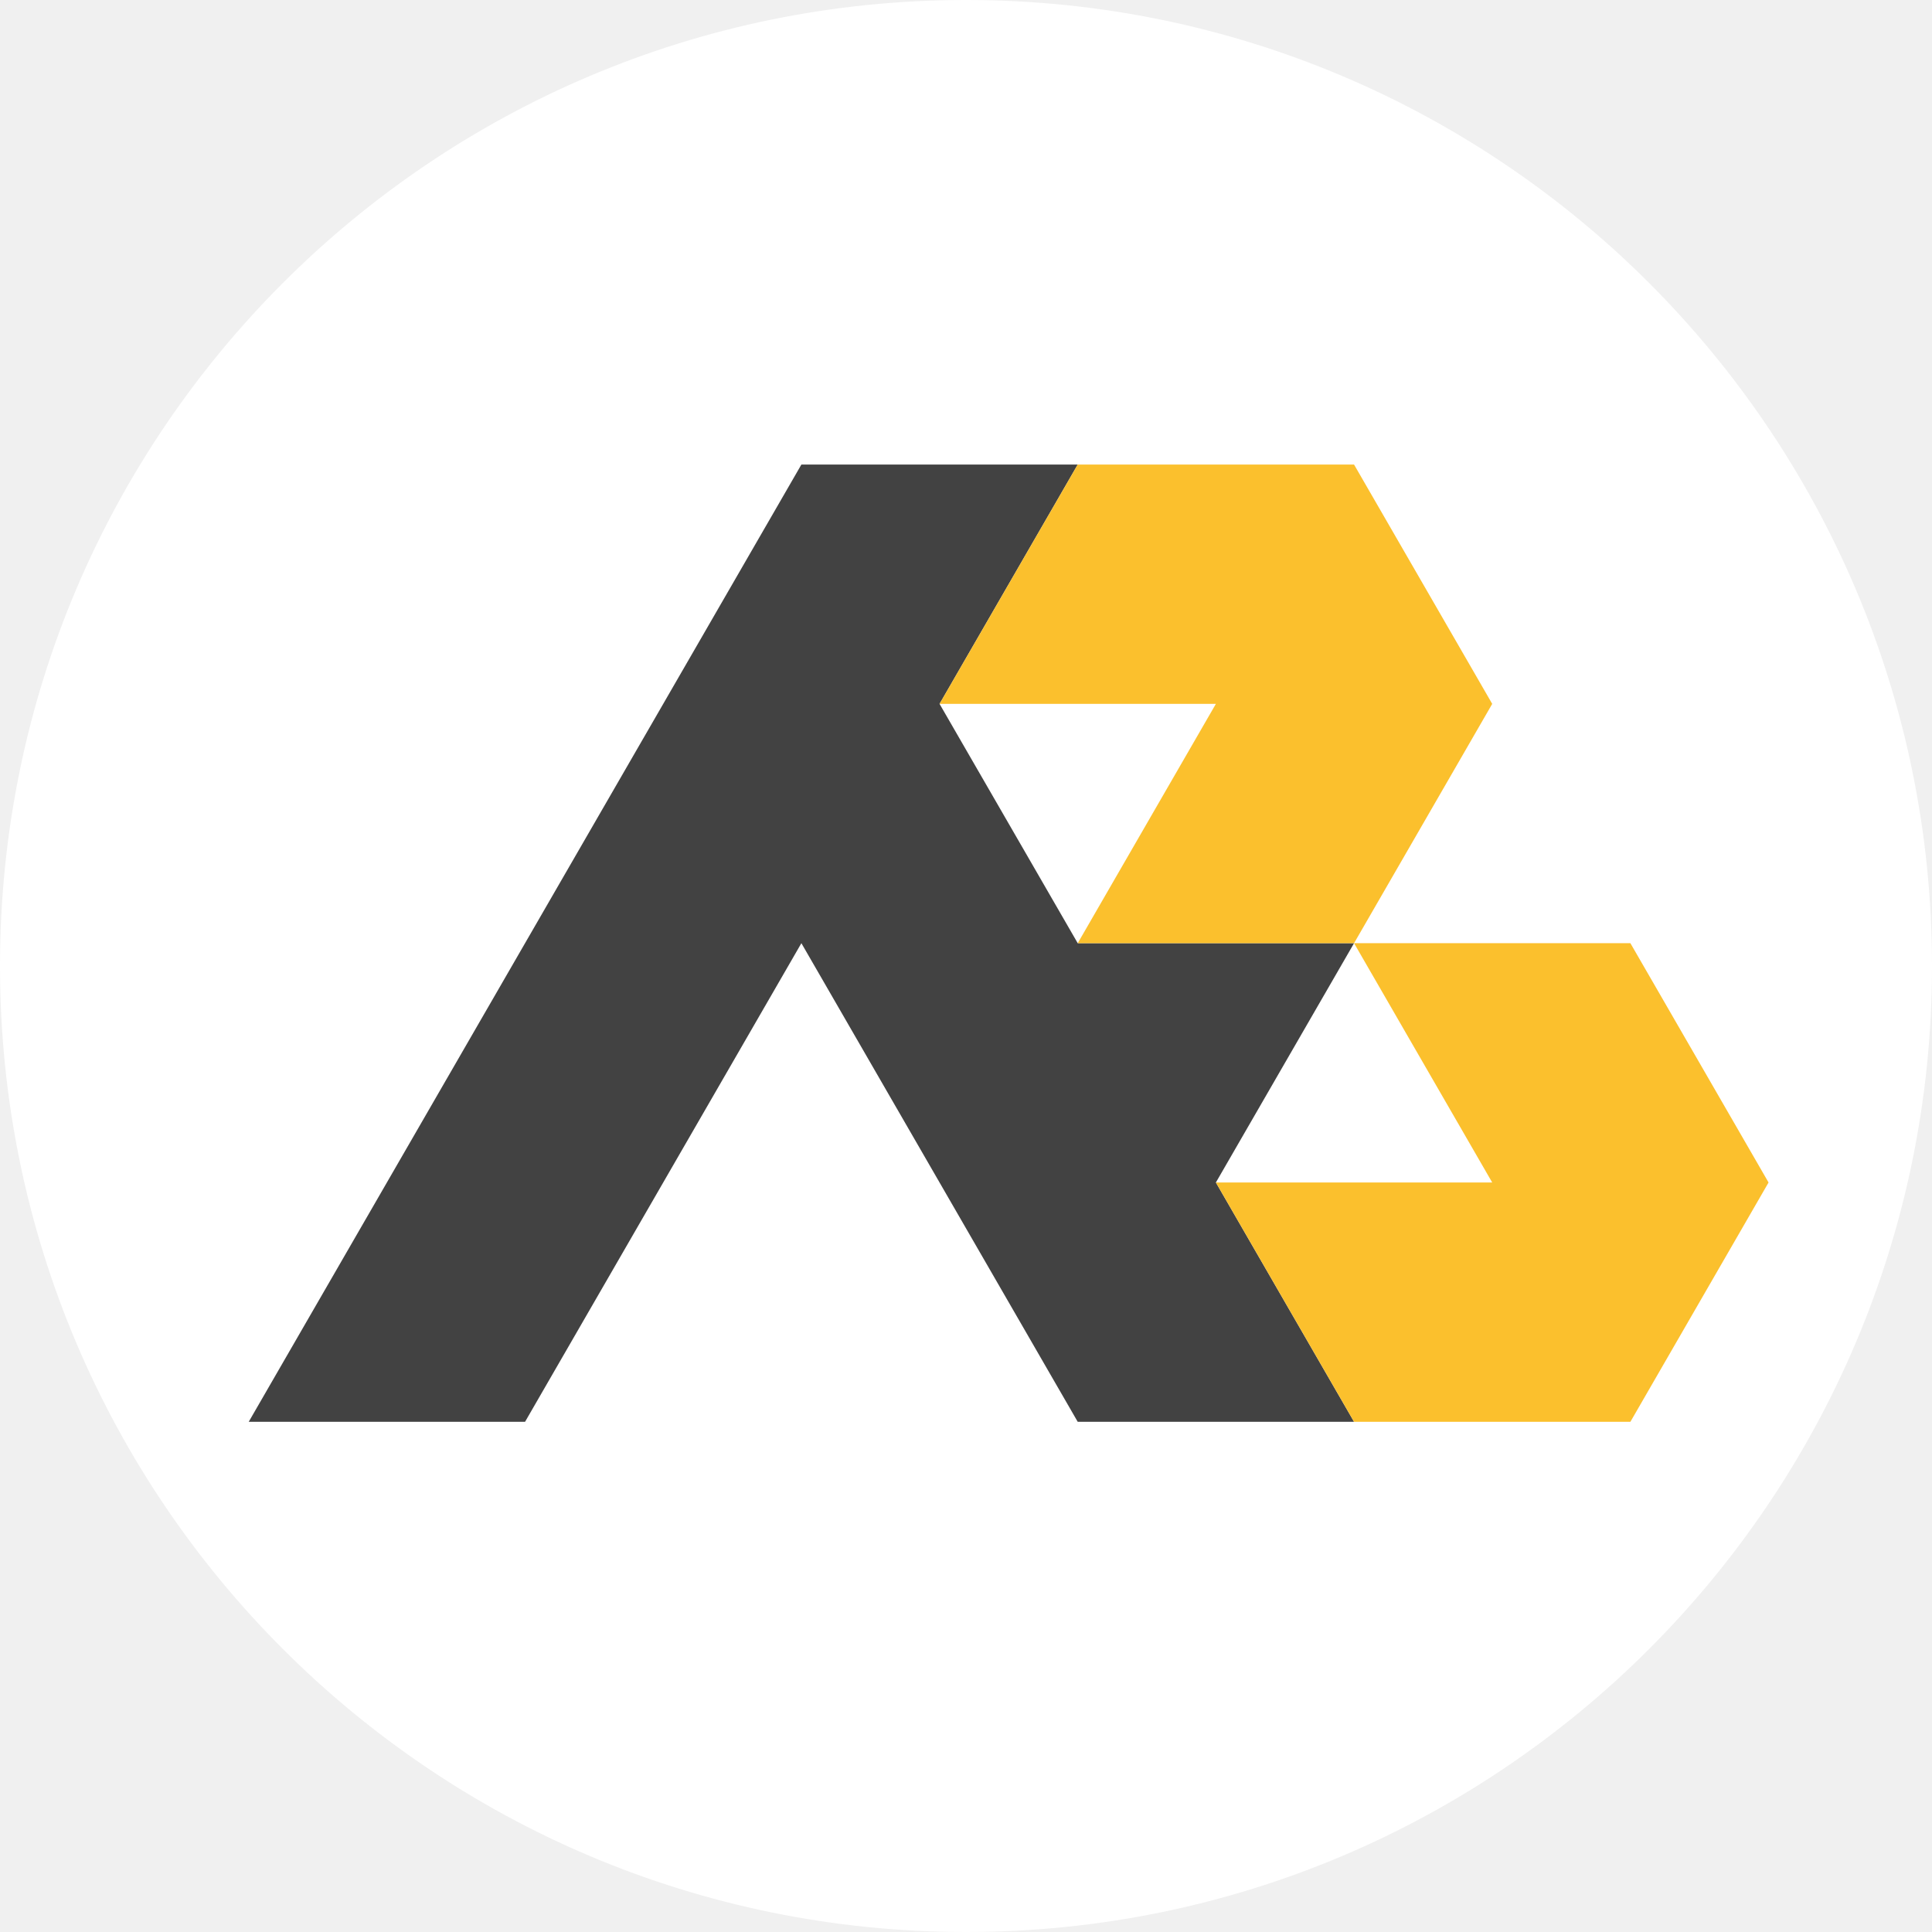
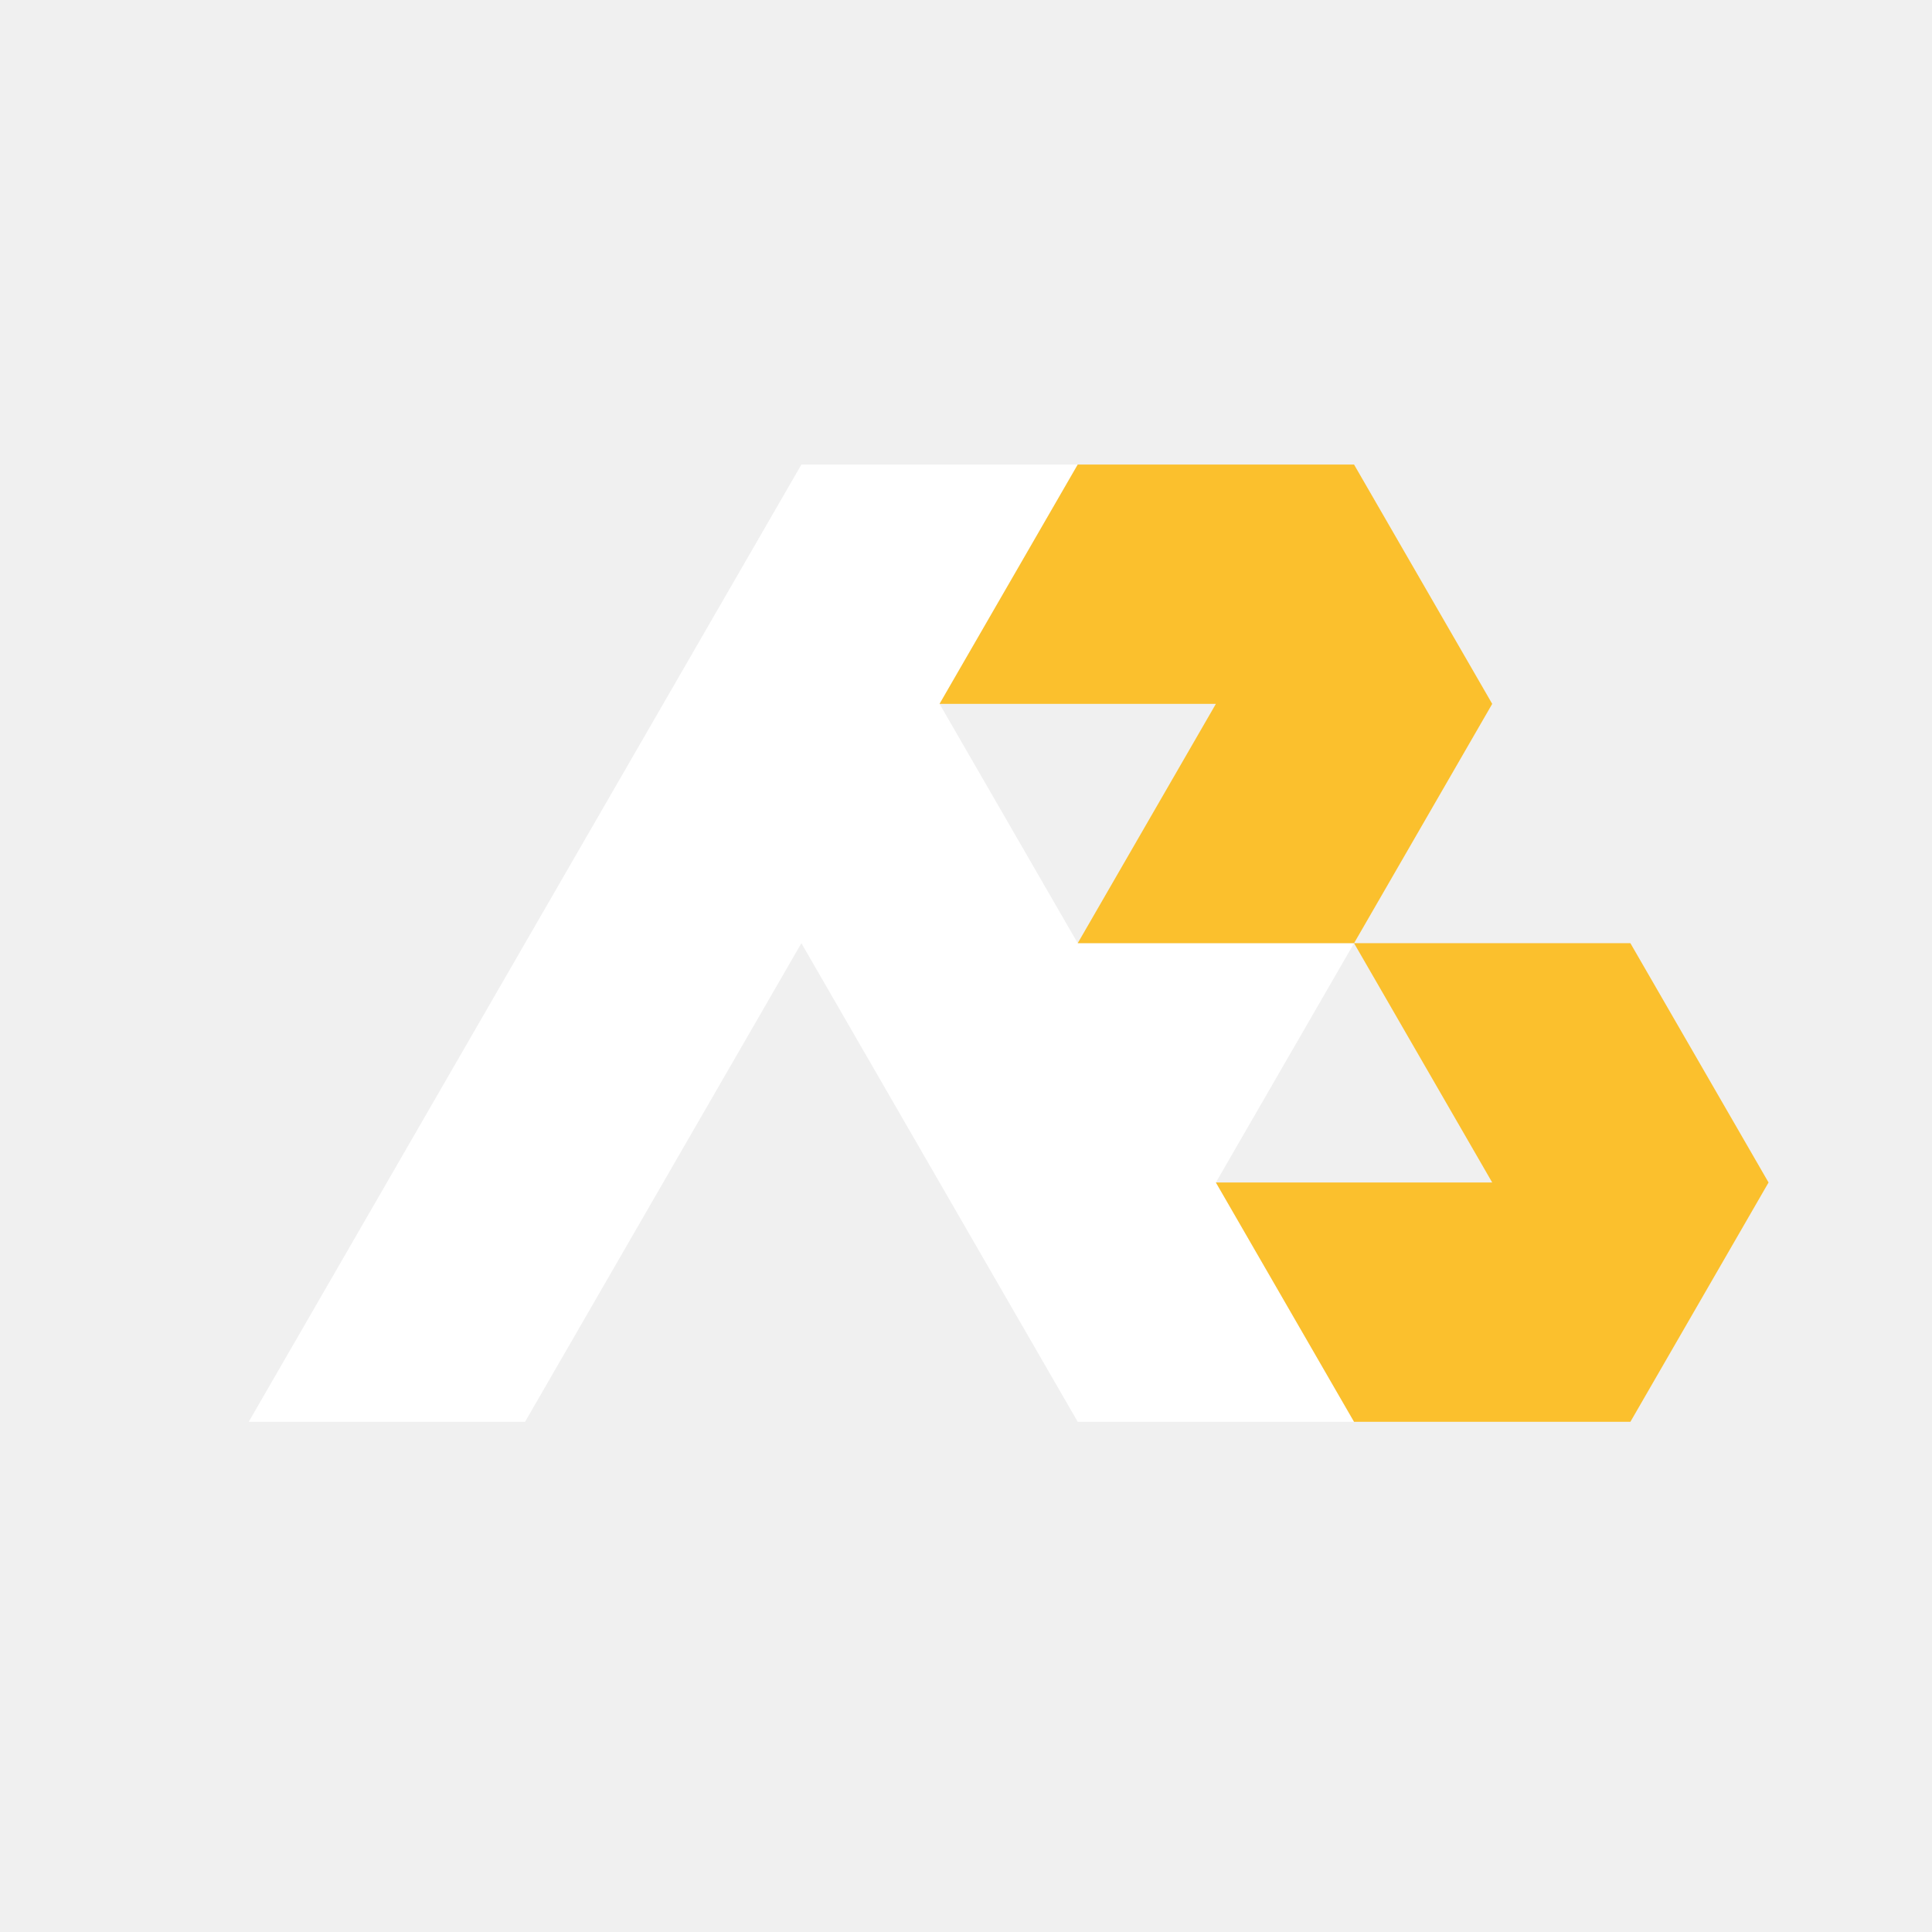
<svg xmlns="http://www.w3.org/2000/svg" width="100" height="100" viewBox="0 0 265 265" version="1.1">
-   <circle style="fill:#ffffff" cx="132.5" cy="132.5" r="132.5" />
  <g transform="translate(33.25 63)">
-     <path d="M 76.671,0.721 57.72,33.546 38.768,66.371 19.817,99.195 0.865,132.021 H 38.768 L 57.72,99.195 76.671,66.371 95.622,99.195 114.574,132.021 h 37.903 L 133.525,99.195 152.477,66.371 H 114.574 L 95.622,33.546 114.574,0.721 Z" style="fill:#424242" />
+     <path d="M 76.671,0.721 57.72,33.546 38.768,66.371 19.817,99.195 0.865,132.021 H 38.768 L 57.72,99.195 76.671,66.371 95.622,99.195 114.574,132.021 h 37.903 L 133.525,99.195 152.477,66.371 H 114.574 L 95.622,33.546 114.574,0.721 Z" style="fill:#ffffff" />
    <path d="m 152.477,66.371 18.951,32.825 H 133.525 l 18.952,32.825 h 37.903 L 209.331,99.195 190.38,66.371 Z" style="fill:#fbc02d" />
    <path d="M 114.574,0.721 95.622,33.546 H 133.525 l -18.951,32.825 h 37.903 L 171.428,33.546 152.477,0.721 Z" style="fill:#fbc02d" />
  </g>
</svg>
